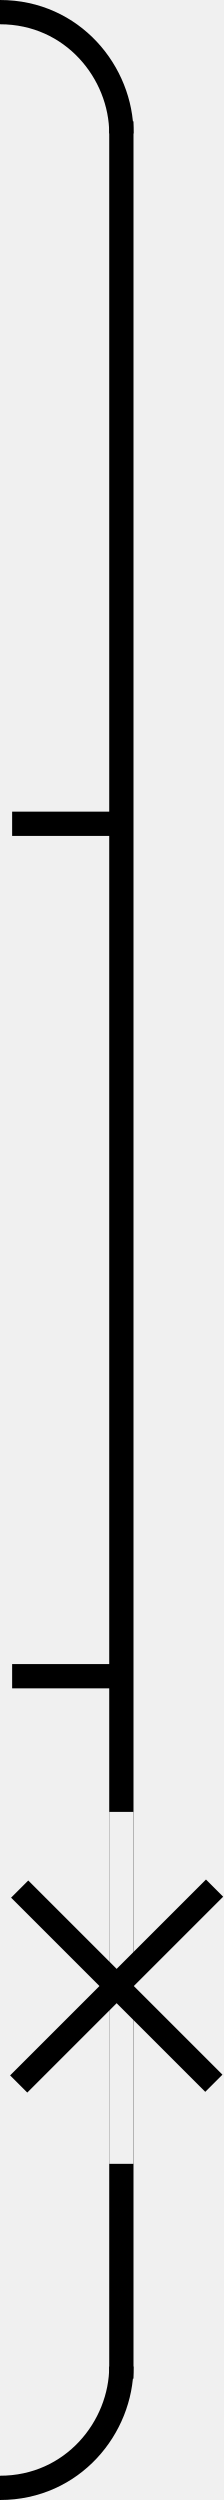
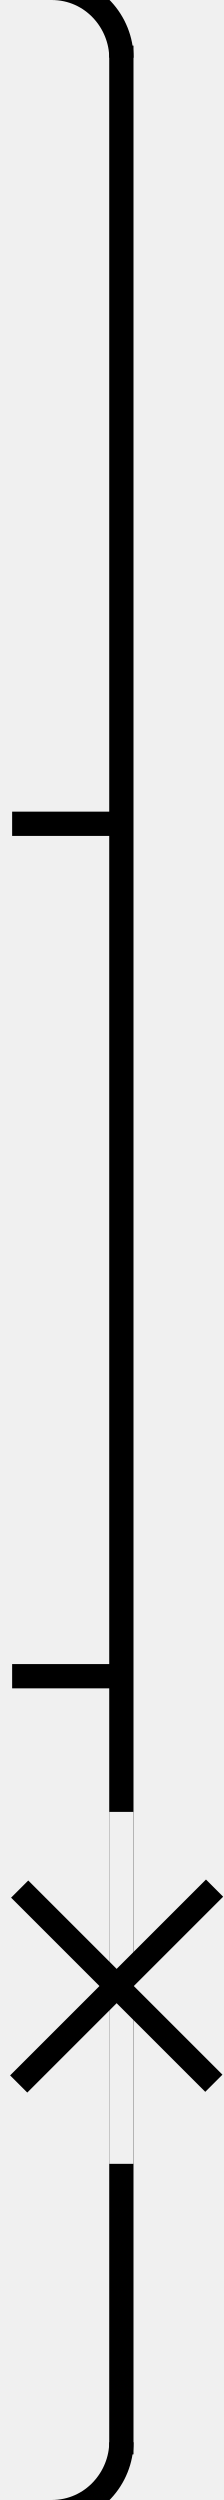
<svg xmlns="http://www.w3.org/2000/svg" viewBox="0 0 9.19 103" fill="none" stroke="currentColor">
  <defs>
    <mask id="layer-nav-marker-spine-gap" maskUnits="userSpaceOnUse">
      <rect x="-4" y="-4" width="18" height="111" fill="white" />
      <g class="layer-nav-marker__selection">
        <line class="layer-nav-marker__gap-mask" x1="5" y1="74.65" x2="5" y2="89.15" />
      </g>
    </mask>
  </defs>
  <g class="layer-nav-marker__skeleton" mask="url(#layer-nav-marker-spine-gap)">
-     <path class="layer-nav-marker__part layer-nav-marker__corner layer-nav-marker__corner-top" d="M0,.5c3,0,5,2.5,5,5" />
-     <line class="layer-nav-marker__part layer-nav-marker__spine" x1="5" y1="5.5" x2="5" y2="97.5" stroke-linecap="square" />
+     <path class="layer-nav-marker__part layer-nav-marker__corner layer-nav-marker__corner-top" d="M2.12,-.5c1.72,0,2.88,1.44,2.88,2.88" />
+     <line class="layer-nav-marker__part layer-nav-marker__spine" x1="5" y1="2.38" x2="5" y2="100.62" stroke-linecap="square" />
    <line class="layer-nav-marker__part layer-nav-marker__cell-border" x1=".5" y1="33.94" x2="5" y2="33.94" />
    <line class="layer-nav-marker__part layer-nav-marker__cell-border" x1=".5" y1="69.06" x2="5" y2="69.06" />
-     <path class="layer-nav-marker__part layer-nav-marker__corner layer-nav-marker__corner-bottom" d="M0,102.5c3,0,5-2.5,5-5" />
+     <path class="layer-nav-marker__part layer-nav-marker__corner layer-nav-marker__corner-bottom" d="M2.12,103.5c1.72,0,2.88-1.44,2.88-2.88" />
  </g>
  <g class="layer-nav-marker__selection">
    <line class="layer-nav-marker__part layer-nav-marker__cross" x1="8.81" y1="85.83" x2=".81" y2="77.83" />
    <line class="layer-nav-marker__part layer-nav-marker__cross" x1=".77" y1="85.86" x2="8.84" y2="77.79" />
  </g>
</svg>
